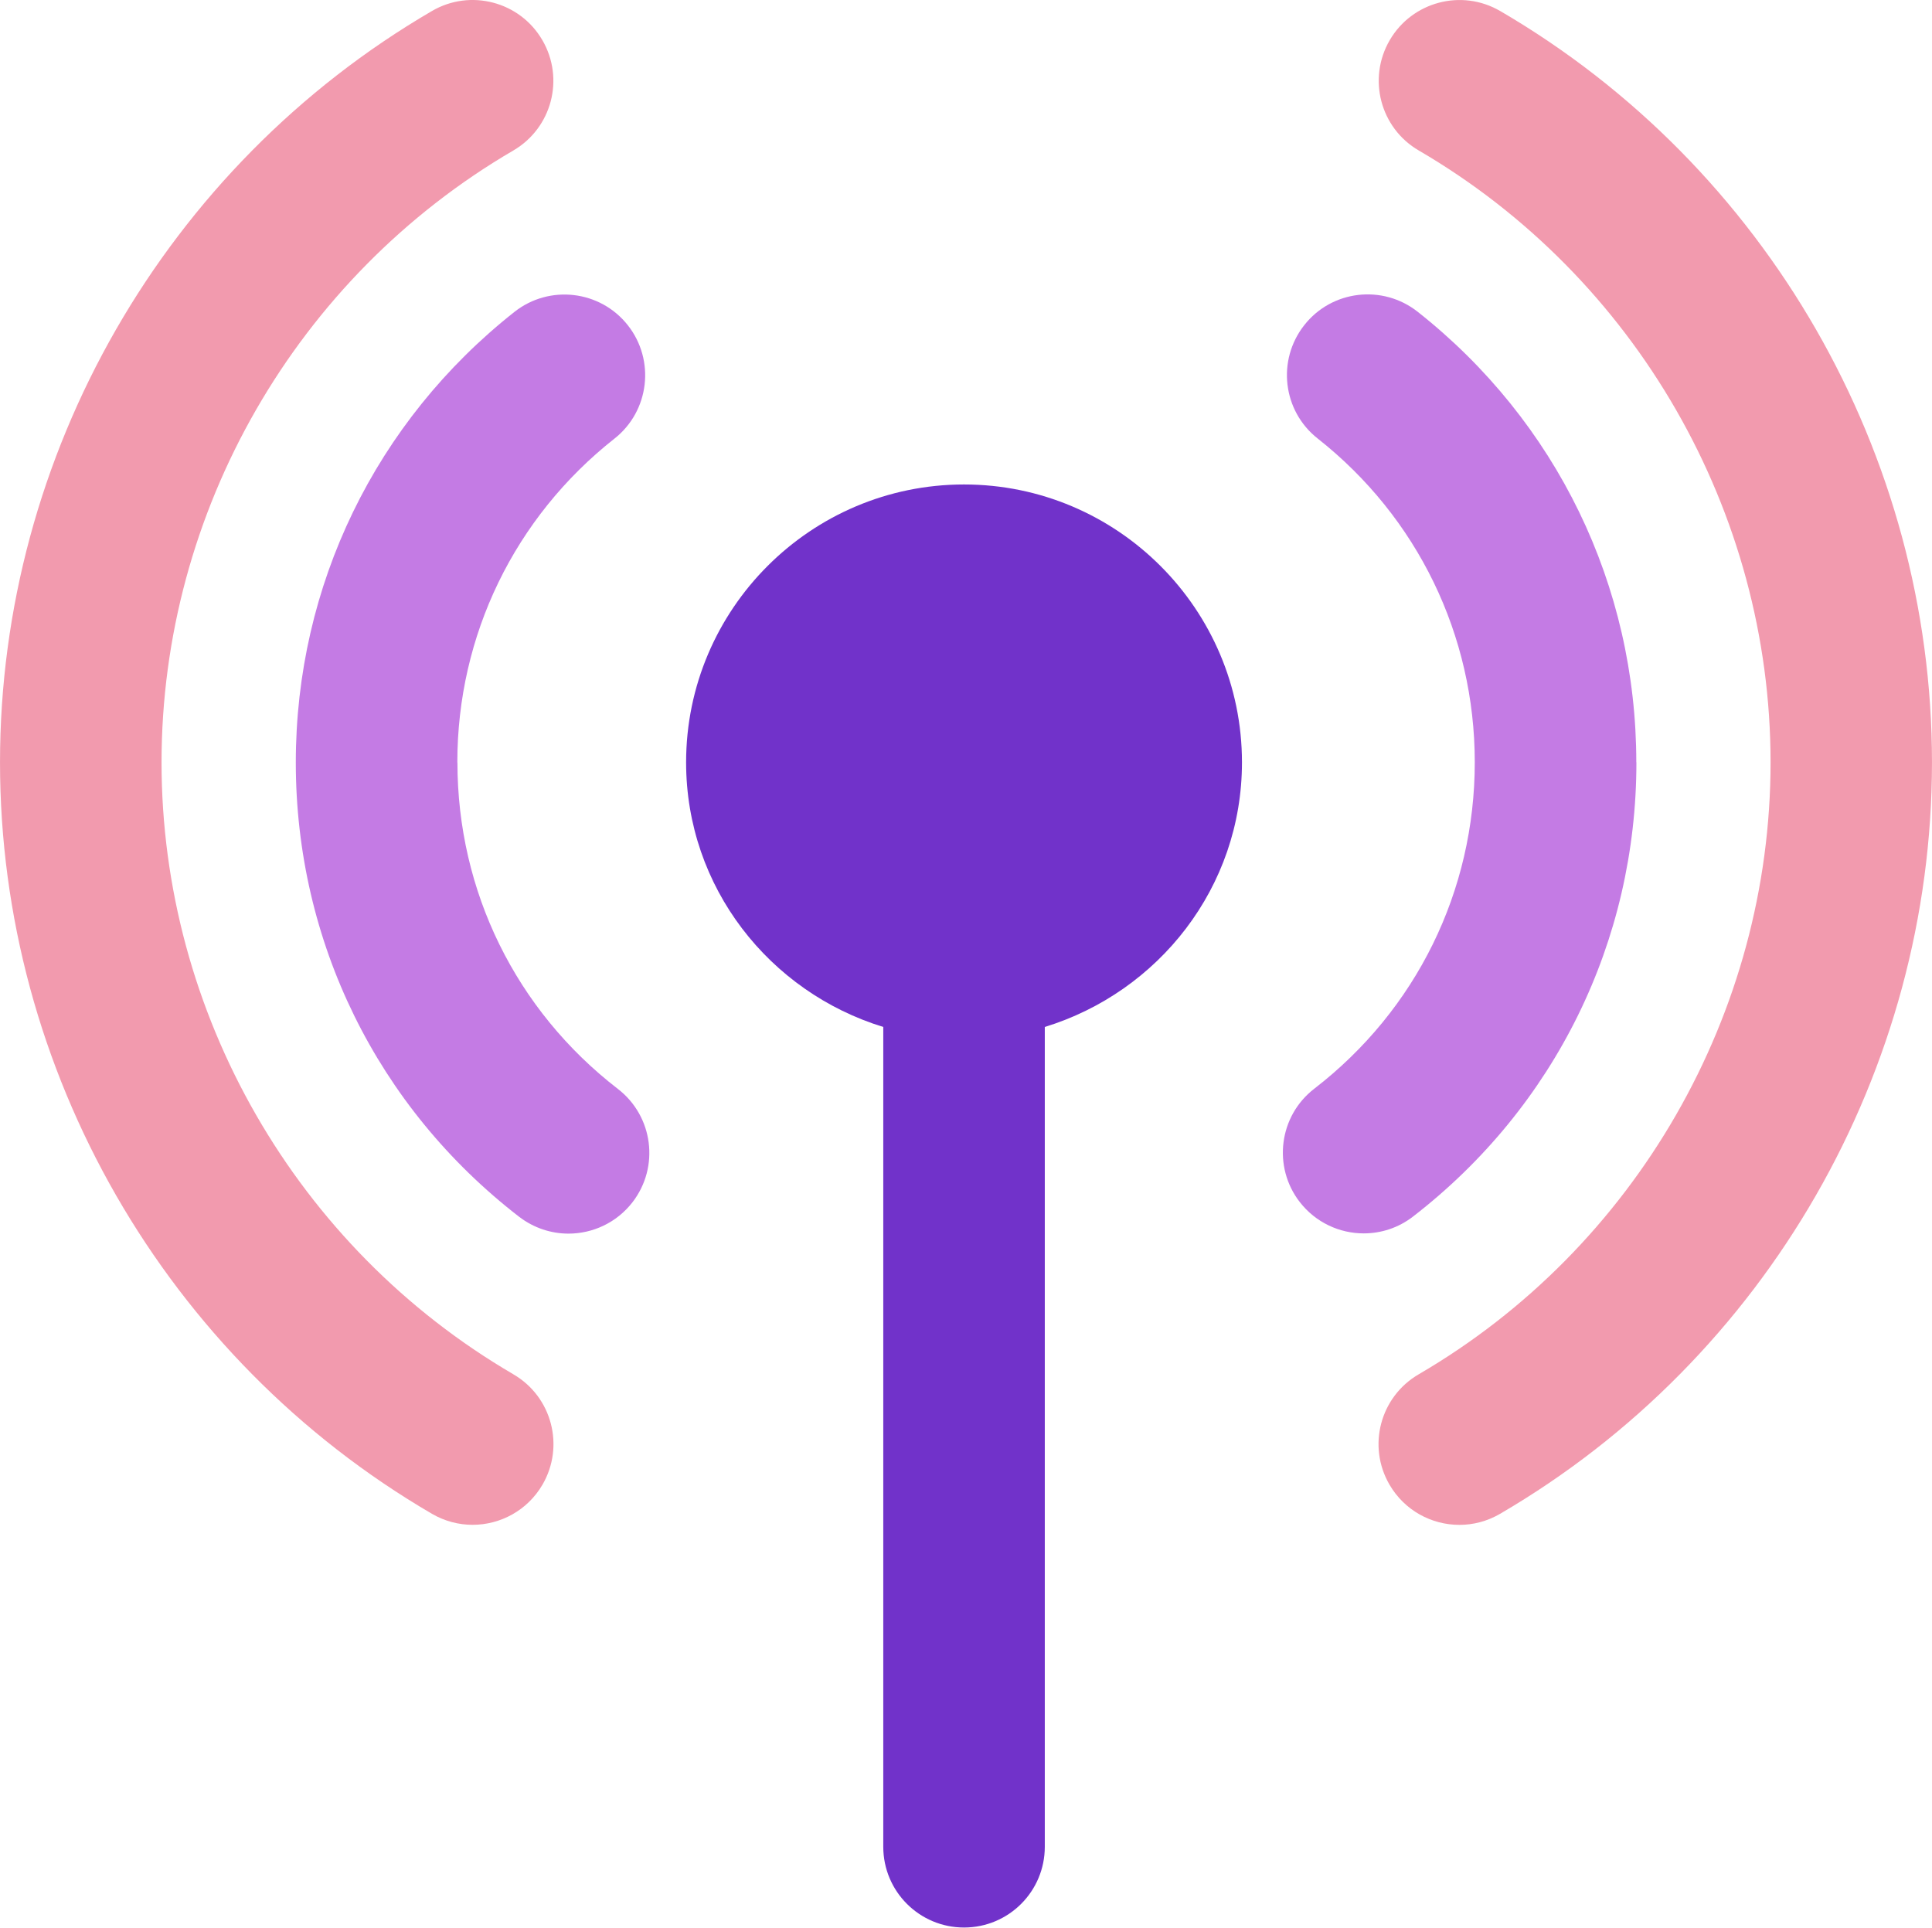
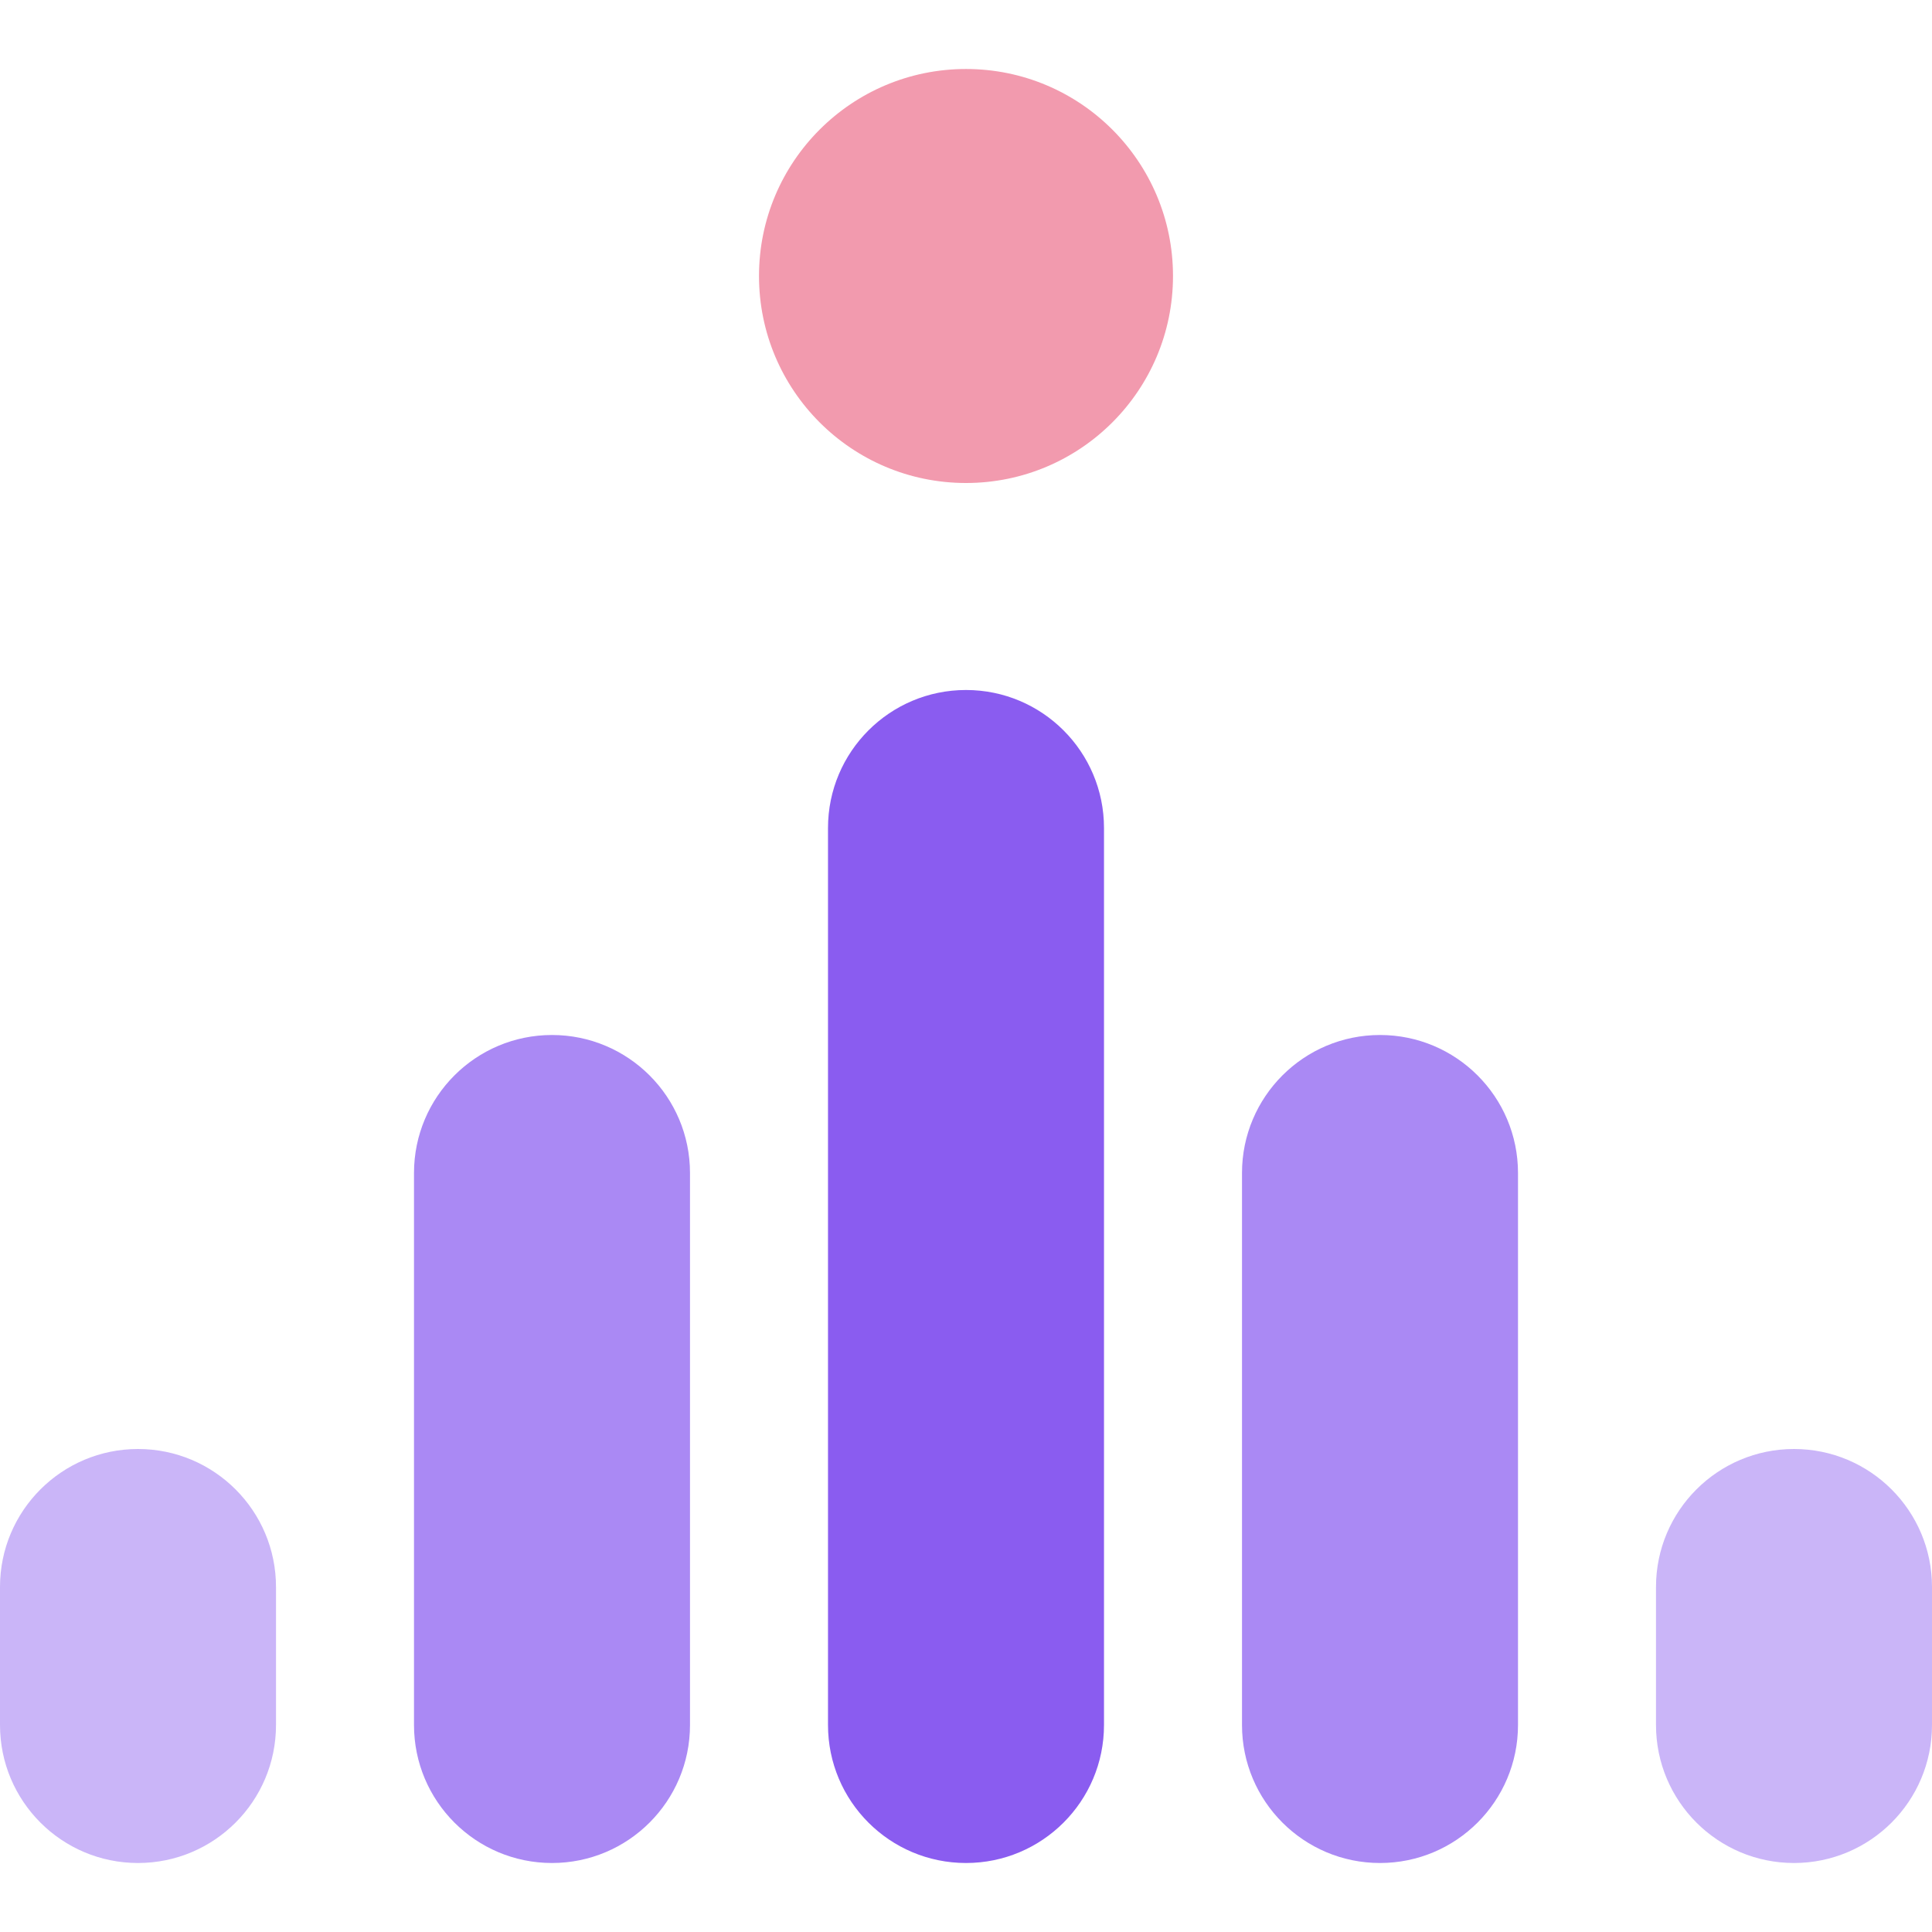
- <svg xmlns="http://www.w3.org/2000/svg" viewBox="12.621 12.706 74.754 74.588" width="256px" height="255.428px">
-   <g id="object-0" transform="matrix(1, 0, 0, 1, 0, 0)">
-     <path d="M 60.676 42.207 C 60.676 47.043 57.446 51.094 53.047 52.445 L 53.047 84.168 C 53.047 85.895 51.649 87.293 49.922 87.293 C 48.196 87.293 46.797 85.895 46.797 84.168 L 46.797 52.445 C 42.399 51.097 39.168 47.043 39.168 42.207 C 39.168 36.277 43.992 31.453 49.922 31.453 C 55.852 31.453 60.676 36.277 60.676 42.207 L 60.676 42.207 Z" style="fill: rgb(113, 50, 202);" />
-     <path d="M 32.488 65.887 C 24.09 60.989 18.871 51.914 18.871 42.207 C 18.871 32.496 24.086 23.43 32.48 18.531 C 33.972 17.66 34.476 15.75 33.605 14.258 C 32.738 12.765 30.82 12.262 29.332 13.133 C 19.023 19.144 12.621 30.289 12.621 42.207 C 12.621 54.129 19.027 65.273 29.336 71.285 C 29.832 71.574 30.375 71.71 30.906 71.71 C 31.98 71.71 33.027 71.156 33.609 70.16 C 34.48 68.667 33.976 66.753 32.484 65.886 L 32.488 65.887 Z" style="fill: rgb(242, 154, 174);" />
-     <path d="M 30.316 42.207 C 30.316 37.293 32.531 32.727 36.394 29.68 C 37.75 28.614 37.98 26.645 36.914 25.293 C 35.848 23.938 33.879 23.707 32.527 24.774 C 27.152 29.016 24.066 35.368 24.066 42.212 C 24.066 49.141 27.215 55.548 32.707 59.79 C 33.277 60.227 33.949 60.442 34.617 60.442 C 35.551 60.442 36.477 60.024 37.094 59.227 C 38.149 57.86 37.895 55.899 36.531 54.845 C 32.582 51.798 30.32 47.192 30.32 42.212 L 30.316 42.207 Z" style="fill: rgb(196, 123, 228);" />
-     <path d="M 70.668 13.133 C 69.176 12.262 67.262 12.77 66.395 14.258 C 65.524 15.75 66.028 17.664 67.52 18.531 C 75.915 23.43 81.129 32.504 81.129 42.207 C 81.129 51.914 75.91 60.992 67.512 65.887 C 66.02 66.758 65.516 68.669 66.387 70.161 C 66.969 71.157 68.012 71.712 69.09 71.712 C 69.625 71.712 70.164 71.575 70.66 71.286 C 80.969 65.274 87.375 54.13 87.375 42.204 C 87.375 30.282 80.973 19.142 70.664 13.13 L 70.668 13.133 Z" style="fill: rgb(242, 154, 174);" />
-     <path d="M 75.934 42.207 C 75.934 35.367 72.852 29.012 67.473 24.769 C 66.121 23.703 64.153 23.929 63.086 25.289 C 62.02 26.644 62.25 28.609 63.606 29.675 C 67.469 32.722 69.684 37.289 69.684 42.202 C 69.684 47.183 67.422 51.788 63.473 54.835 C 62.106 55.89 61.856 57.855 62.911 59.218 C 63.528 60.015 64.454 60.433 65.387 60.433 C 66.055 60.433 66.727 60.222 67.297 59.78 C 72.786 55.538 75.938 49.132 75.938 42.202 L 75.934 42.207 Z" style="fill: rgb(196, 123, 228);" />
-   </g>
+ <svg xmlns="http://www.w3.org/2000/svg" viewBox="4 4 56 56" width="256" height="256" fill="#8a5cf0">
+   <rect x="4" y="46" width="8" height="12" rx="4" fill-opacity="0.45" />
+   <rect x="16" y="34" width="8" height="24" rx="4" fill-opacity="0.72" />
+   <rect x="28" y="24" width="8" height="34" rx="4" />
+   <rect x="40" y="34" width="8" height="24" rx="4" fill-opacity="0.72" />
+   <rect x="52" y="46" width="8" height="12" rx="4" fill-opacity="0.45" />
+   <circle cx="32" cy="12" r="6" fill="#f29aae" />
</svg>
